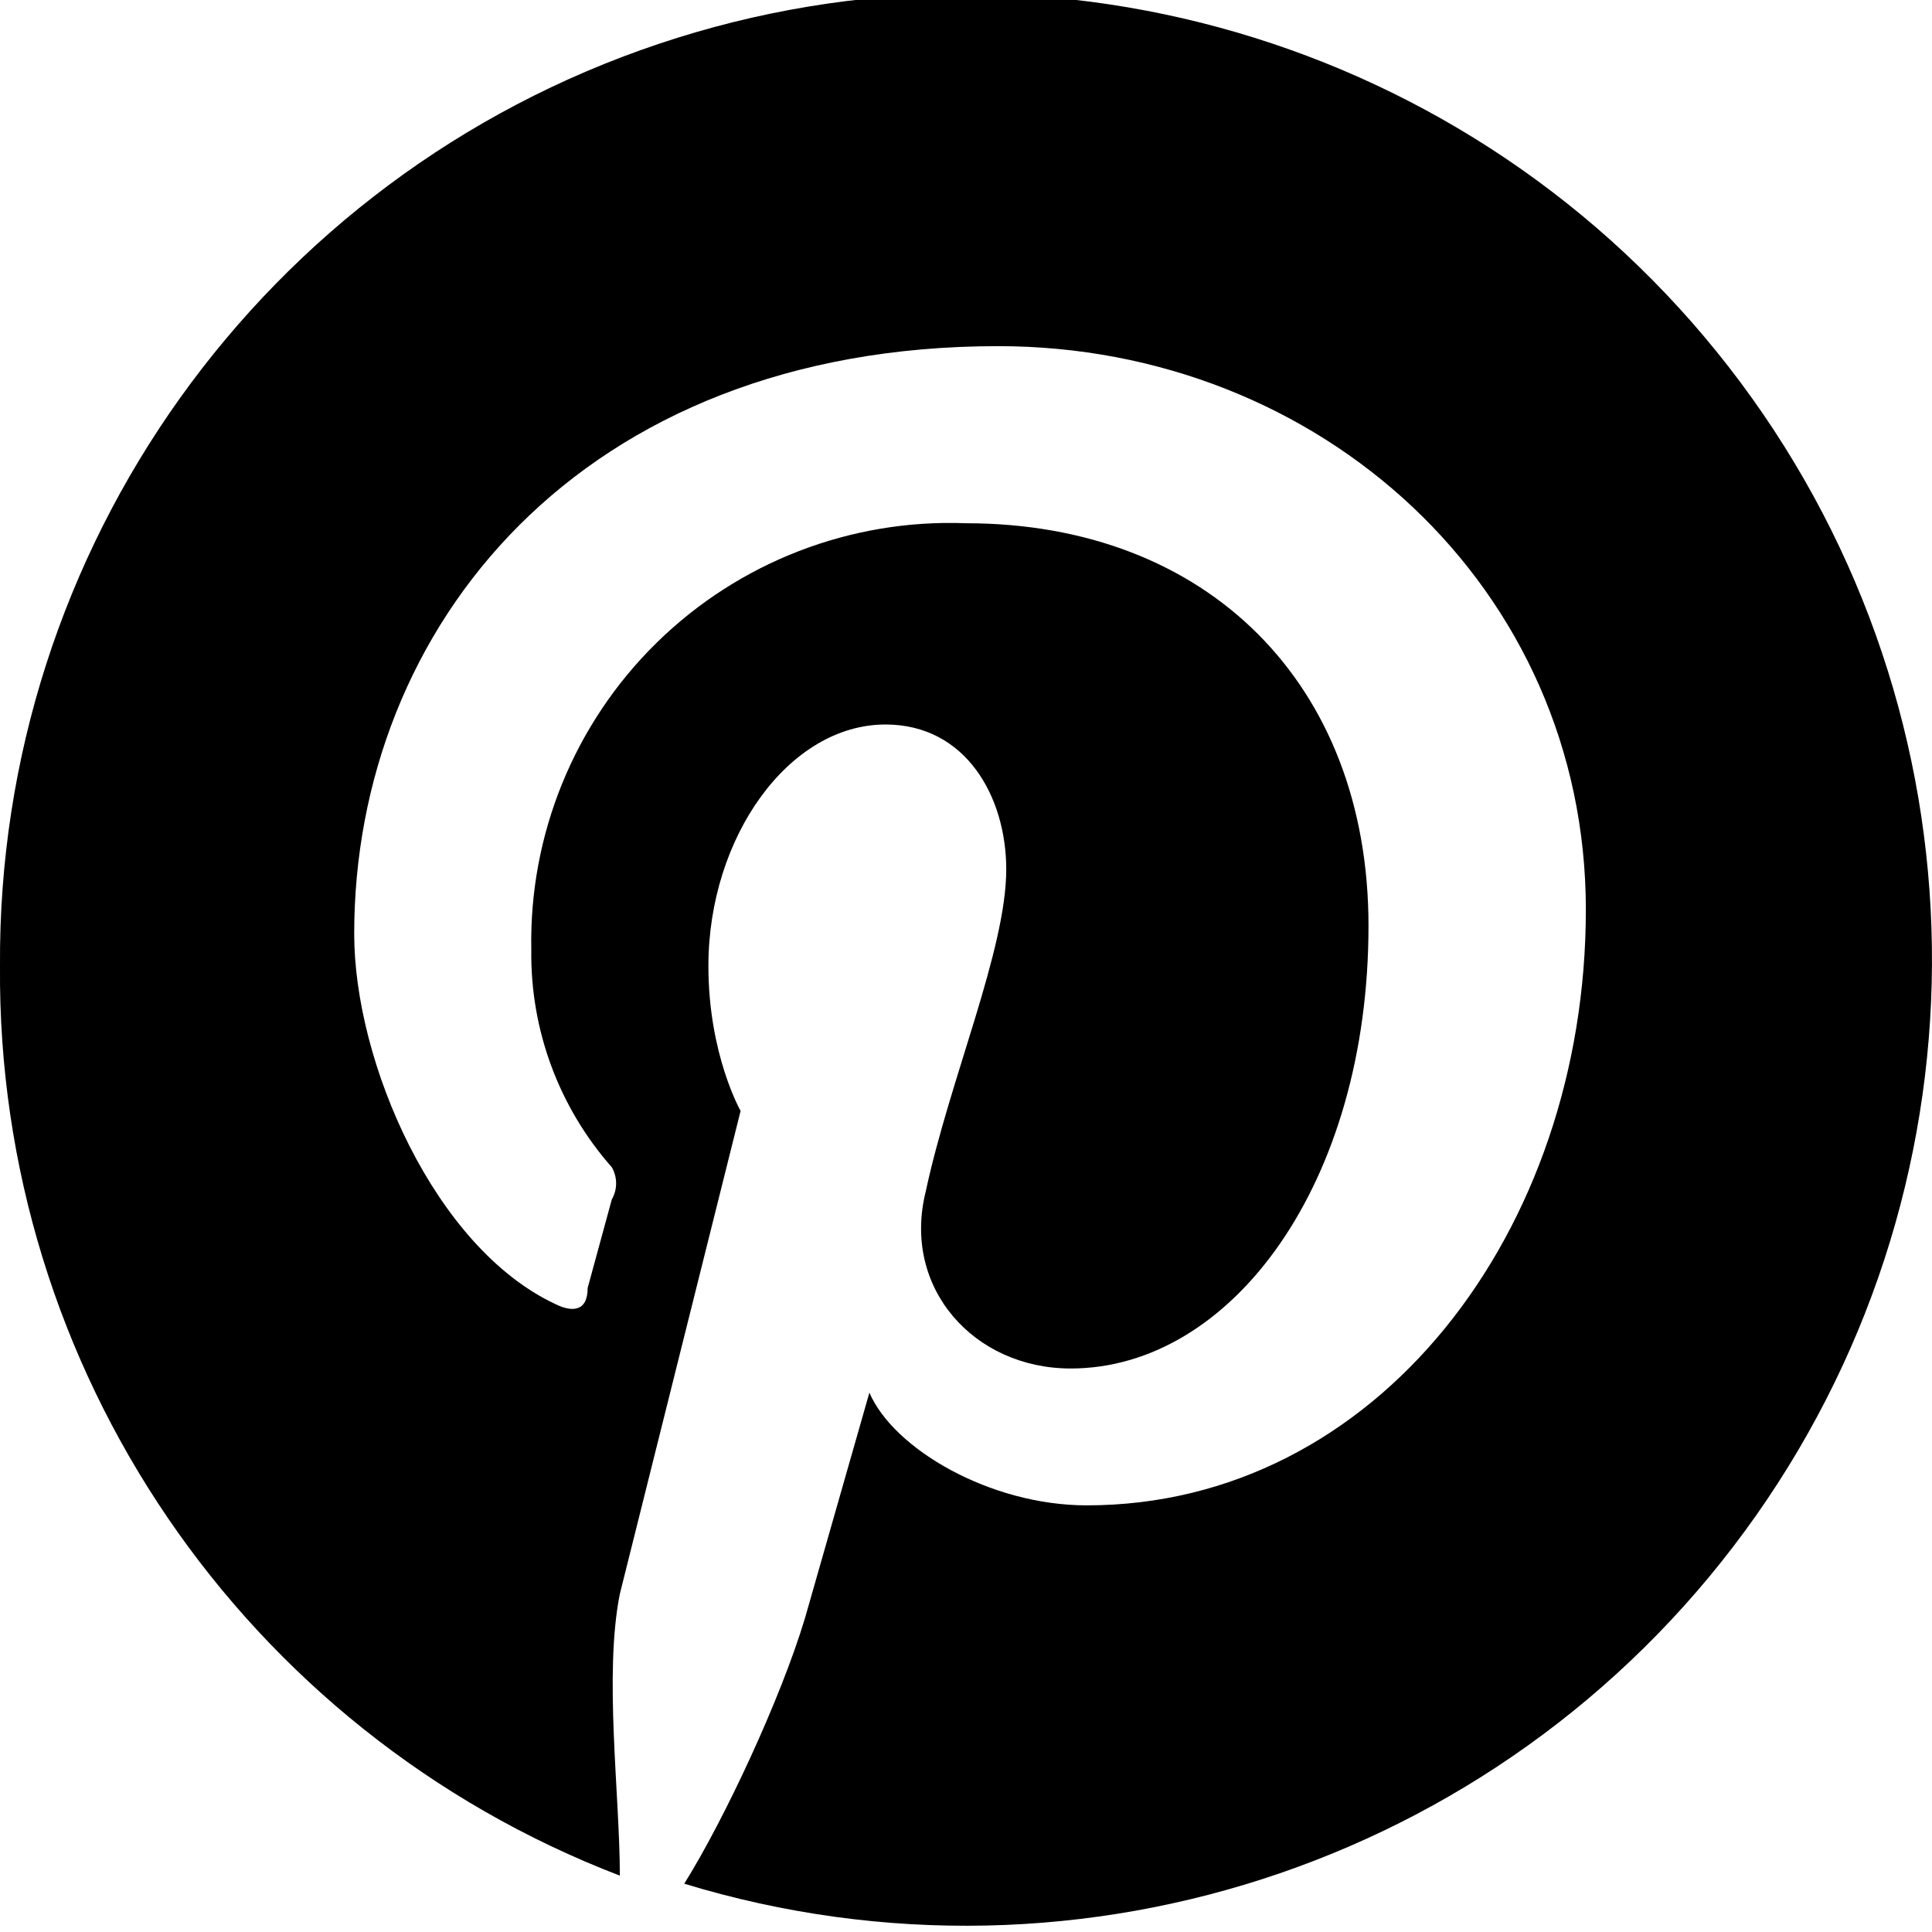
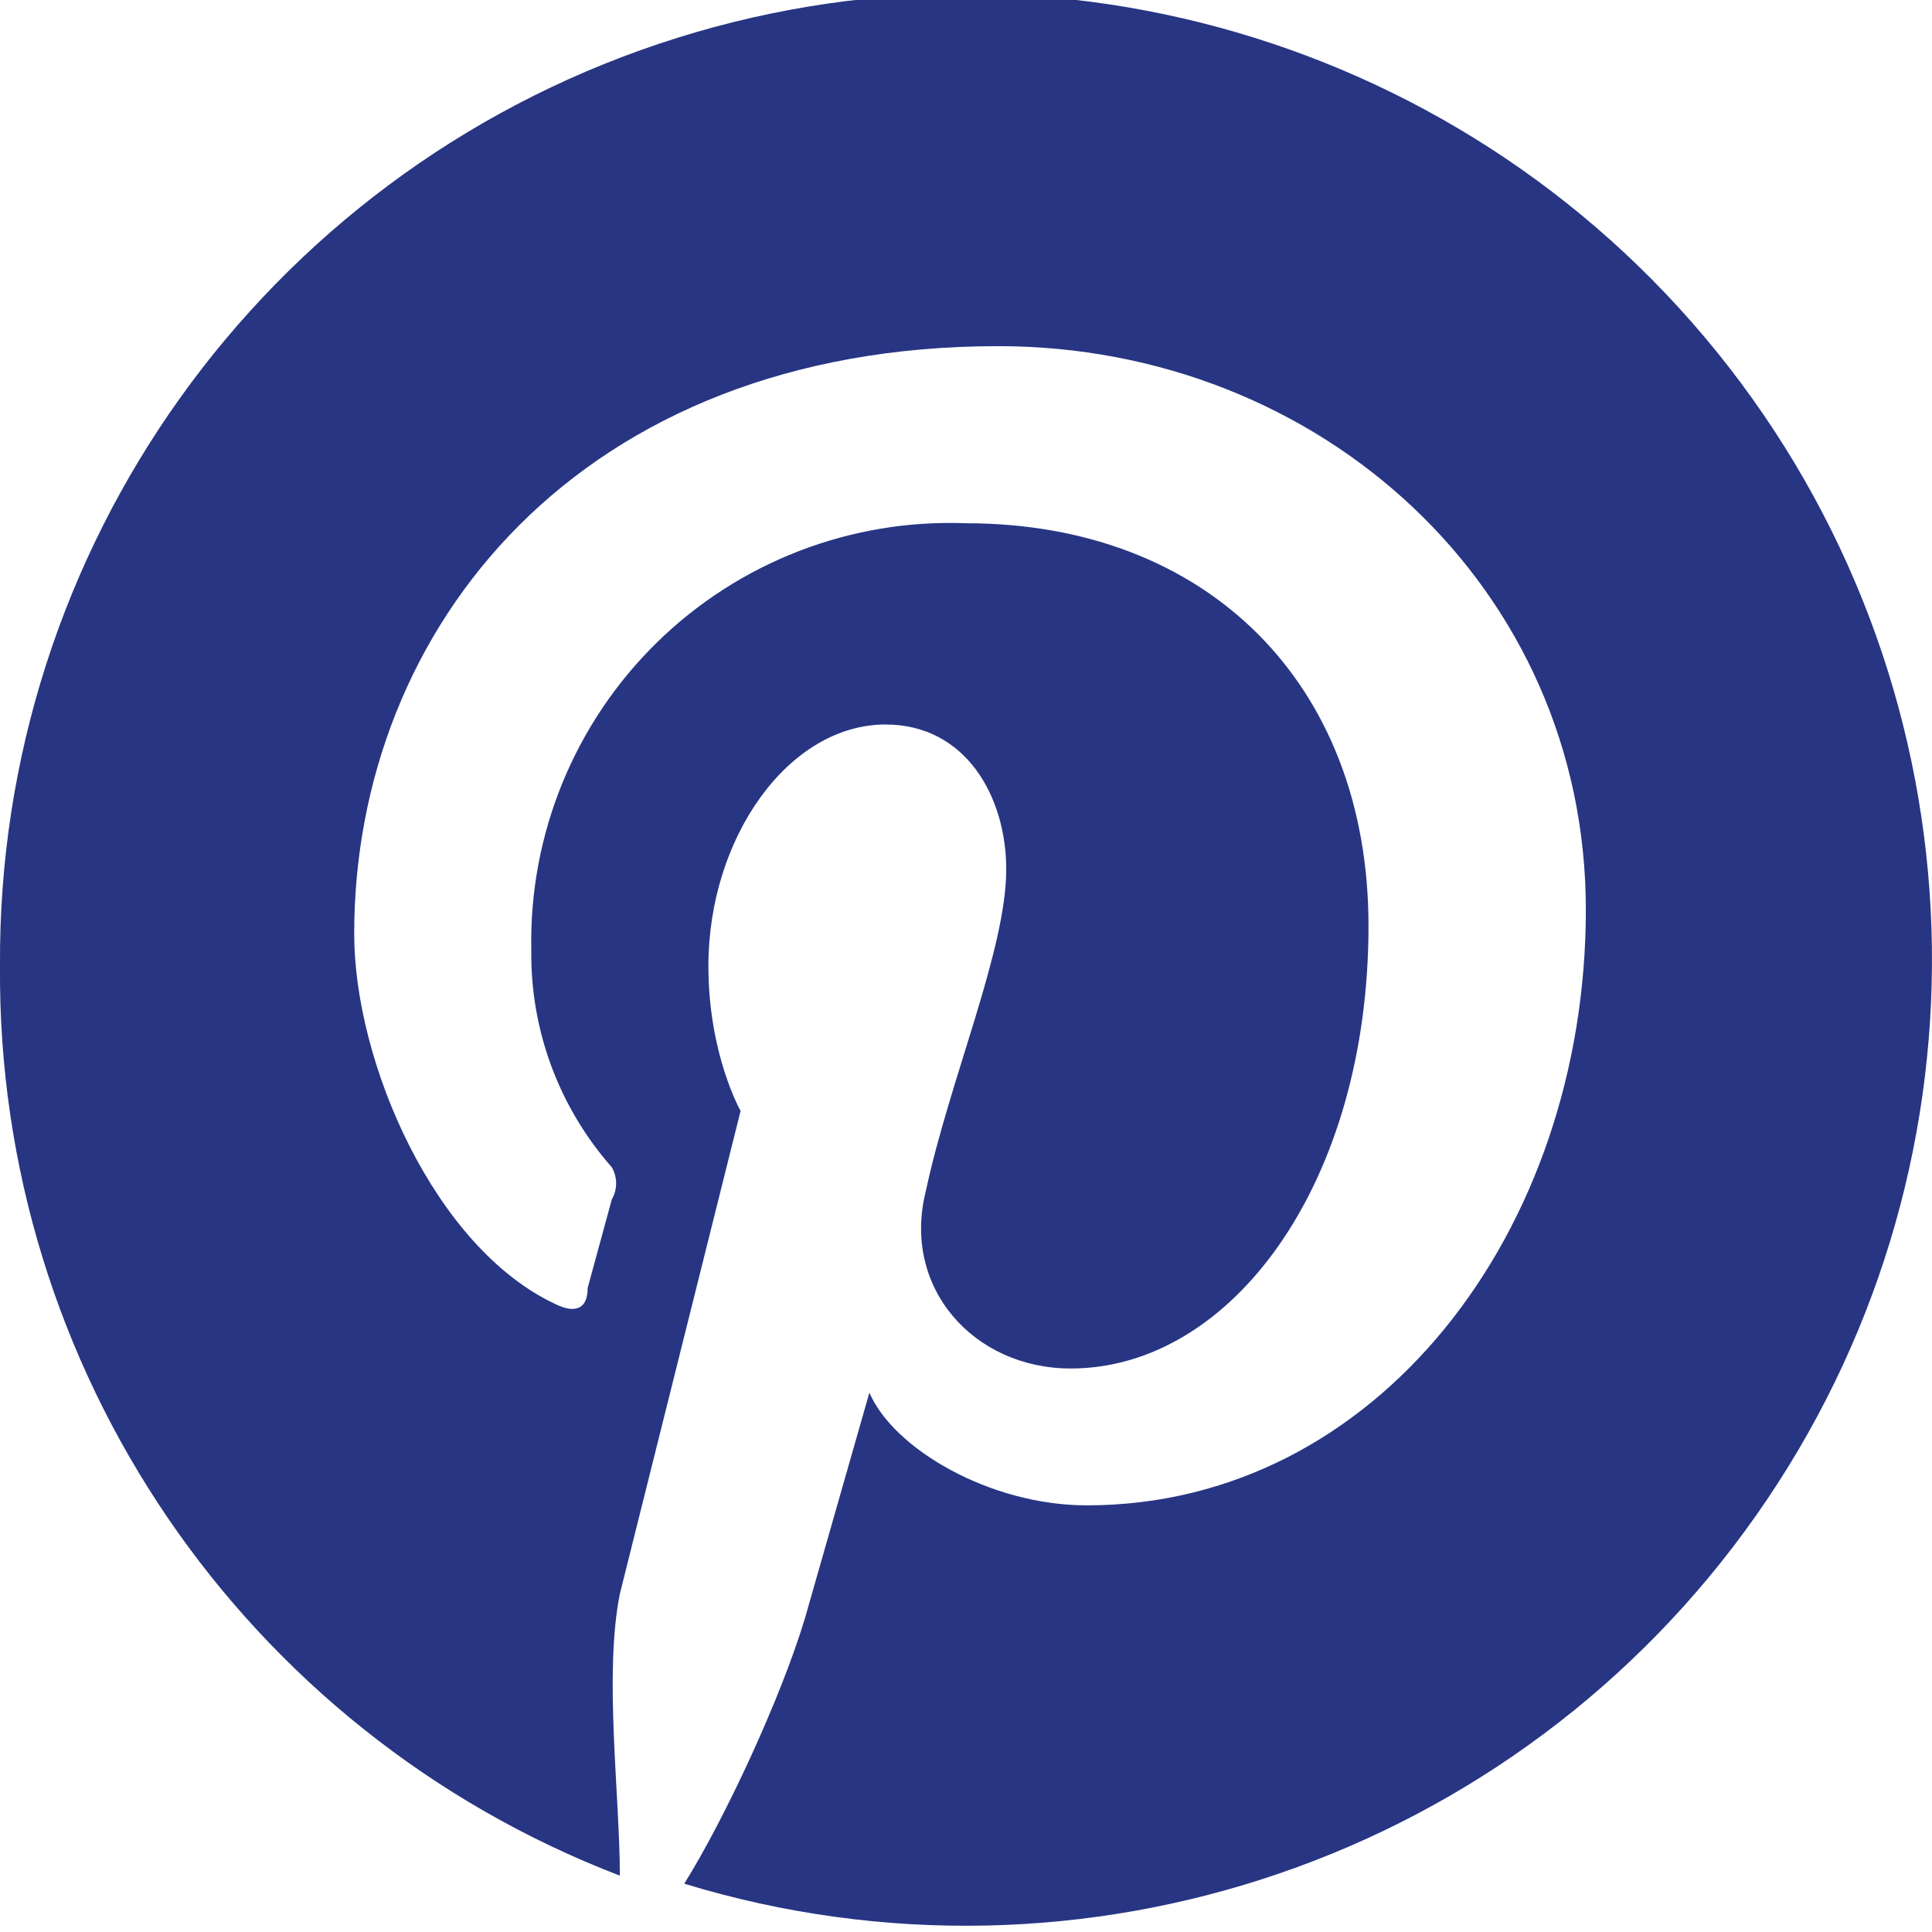
- <svg xmlns="http://www.w3.org/2000/svg" aria-label="Pinterest" viewBox="0 0 24 24">
+ <svg xmlns="http://www.w3.org/2000/svg" fill="#273583" aria-label="Pinterest" viewBox="0 0 24 24">
  <path d="M0 12a12 12 0 007.7 11.3c0-1-.2-2.5 0-3.5l1.5-6s-.4-.7-.4-1.8c0-1.6 1-3 2.2-3 1 0 1.5.9 1.5 1.8 0 1-.7 2.6-1 4-.3 1.2.6 2.2 1.8 2.2 2 0 3.7-2.3 3.7-5.5 0-3-2-5-5-5a5.2 5.2 0 00-5.4 5.3 4 4 0 001 2.7.4.4 0 010 .4L7.3 16c0 .3-.2.3-.4.2-1.5-.7-2.5-3-2.5-4.6 0-3.8 2.8-7.3 8-7.3 4 0 7.3 3 7.3 7s-2.6 7.4-6.2 7.4c-1.2 0-2.4-.7-2.7-1.4l-.8 2.8c-.3 1-1 2.5-1.5 3.3A12 12 0 100 12" />
</svg>
